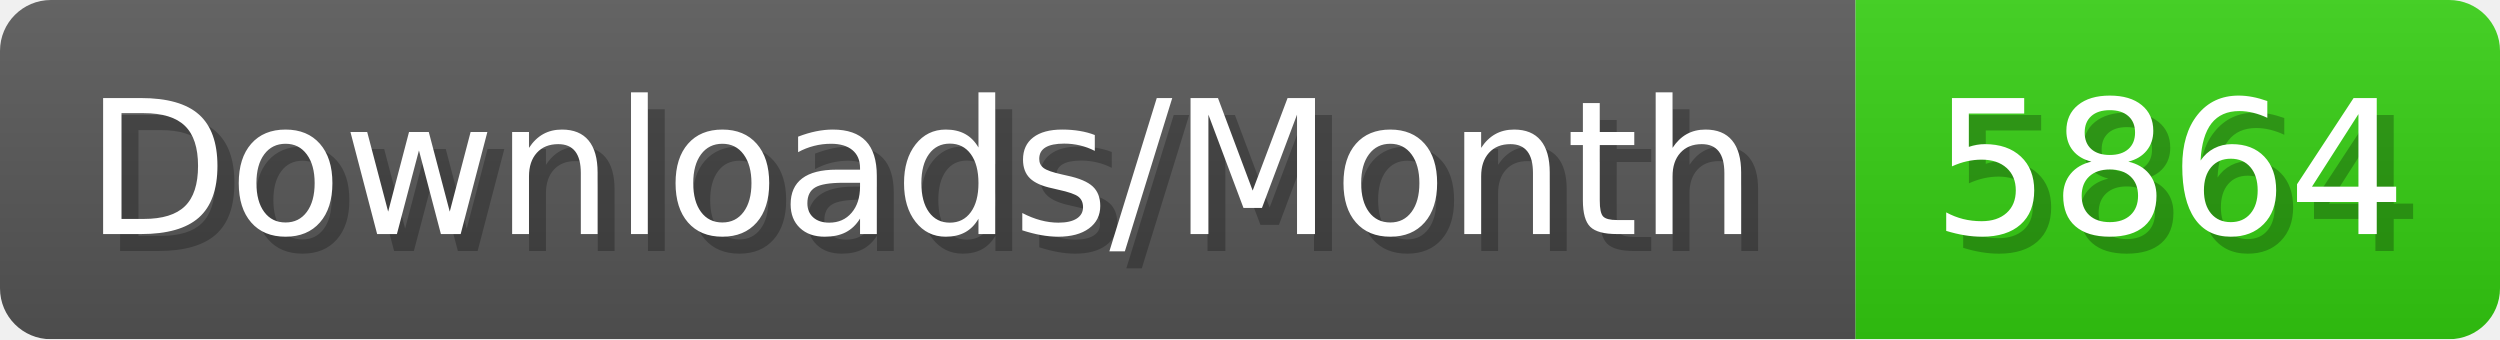
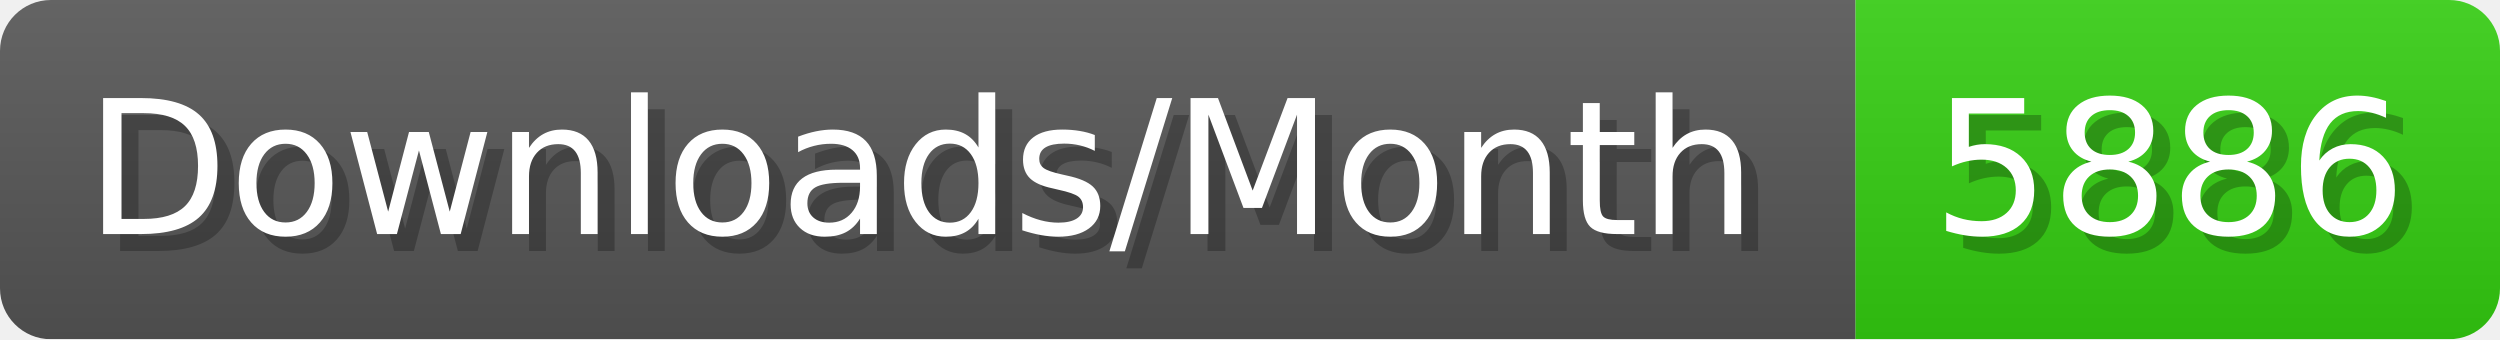
- <svg xmlns="http://www.w3.org/2000/svg" width="147.4" height="20" viewBox="0 0 1474 200" role="img" aria-label="Downloads/Month: 5864">
+ <svg xmlns="http://www.w3.org/2000/svg" width="147.4" height="20" viewBox="0 0 1474 200" role="img" aria-label="Downloads/Month: 5886">
  <linearGradient id="YlXUI" x2="0" y2="100%">
    <stop offset="0" stop-opacity=".1" stop-color="#EEE" />
    <stop offset="1" stop-opacity=".1" />
  </linearGradient>
  <mask id="JHhop">
    <rect width="1474" height="200" rx="30" fill="#FFF" />
  </mask>
  <g mask="url(#JHhop)">
    <rect width="1094" height="200" fill="#555" />
    <rect width="380" height="200" fill="#3C1" x="1094" />
    <rect width="1474" height="200" fill="url(#YlXUI)" />
  </g>
  <g aria-hidden="true" fill="#fff" text-anchor="start" font-family="Verdana,DejaVu Sans,sans-serif" font-size="110">
    <text x="60" y="148" textLength="994" fill="#000" opacity="0.25">Downloads/Month</text>
    <text x="50" y="138" textLength="994">Downloads/Month</text>
-     <text x="1149" y="148" textLength="280" fill="#000" opacity="0.25">5864</text>
-     <text x="1139" y="138" textLength="280">5864</text>
+     <text x="1149" y="148" textLength="280" fill="#000" opacity="0.25">5886</text>
+     <text x="1139" y="138" textLength="280">5886</text>
  </g>
</svg>
